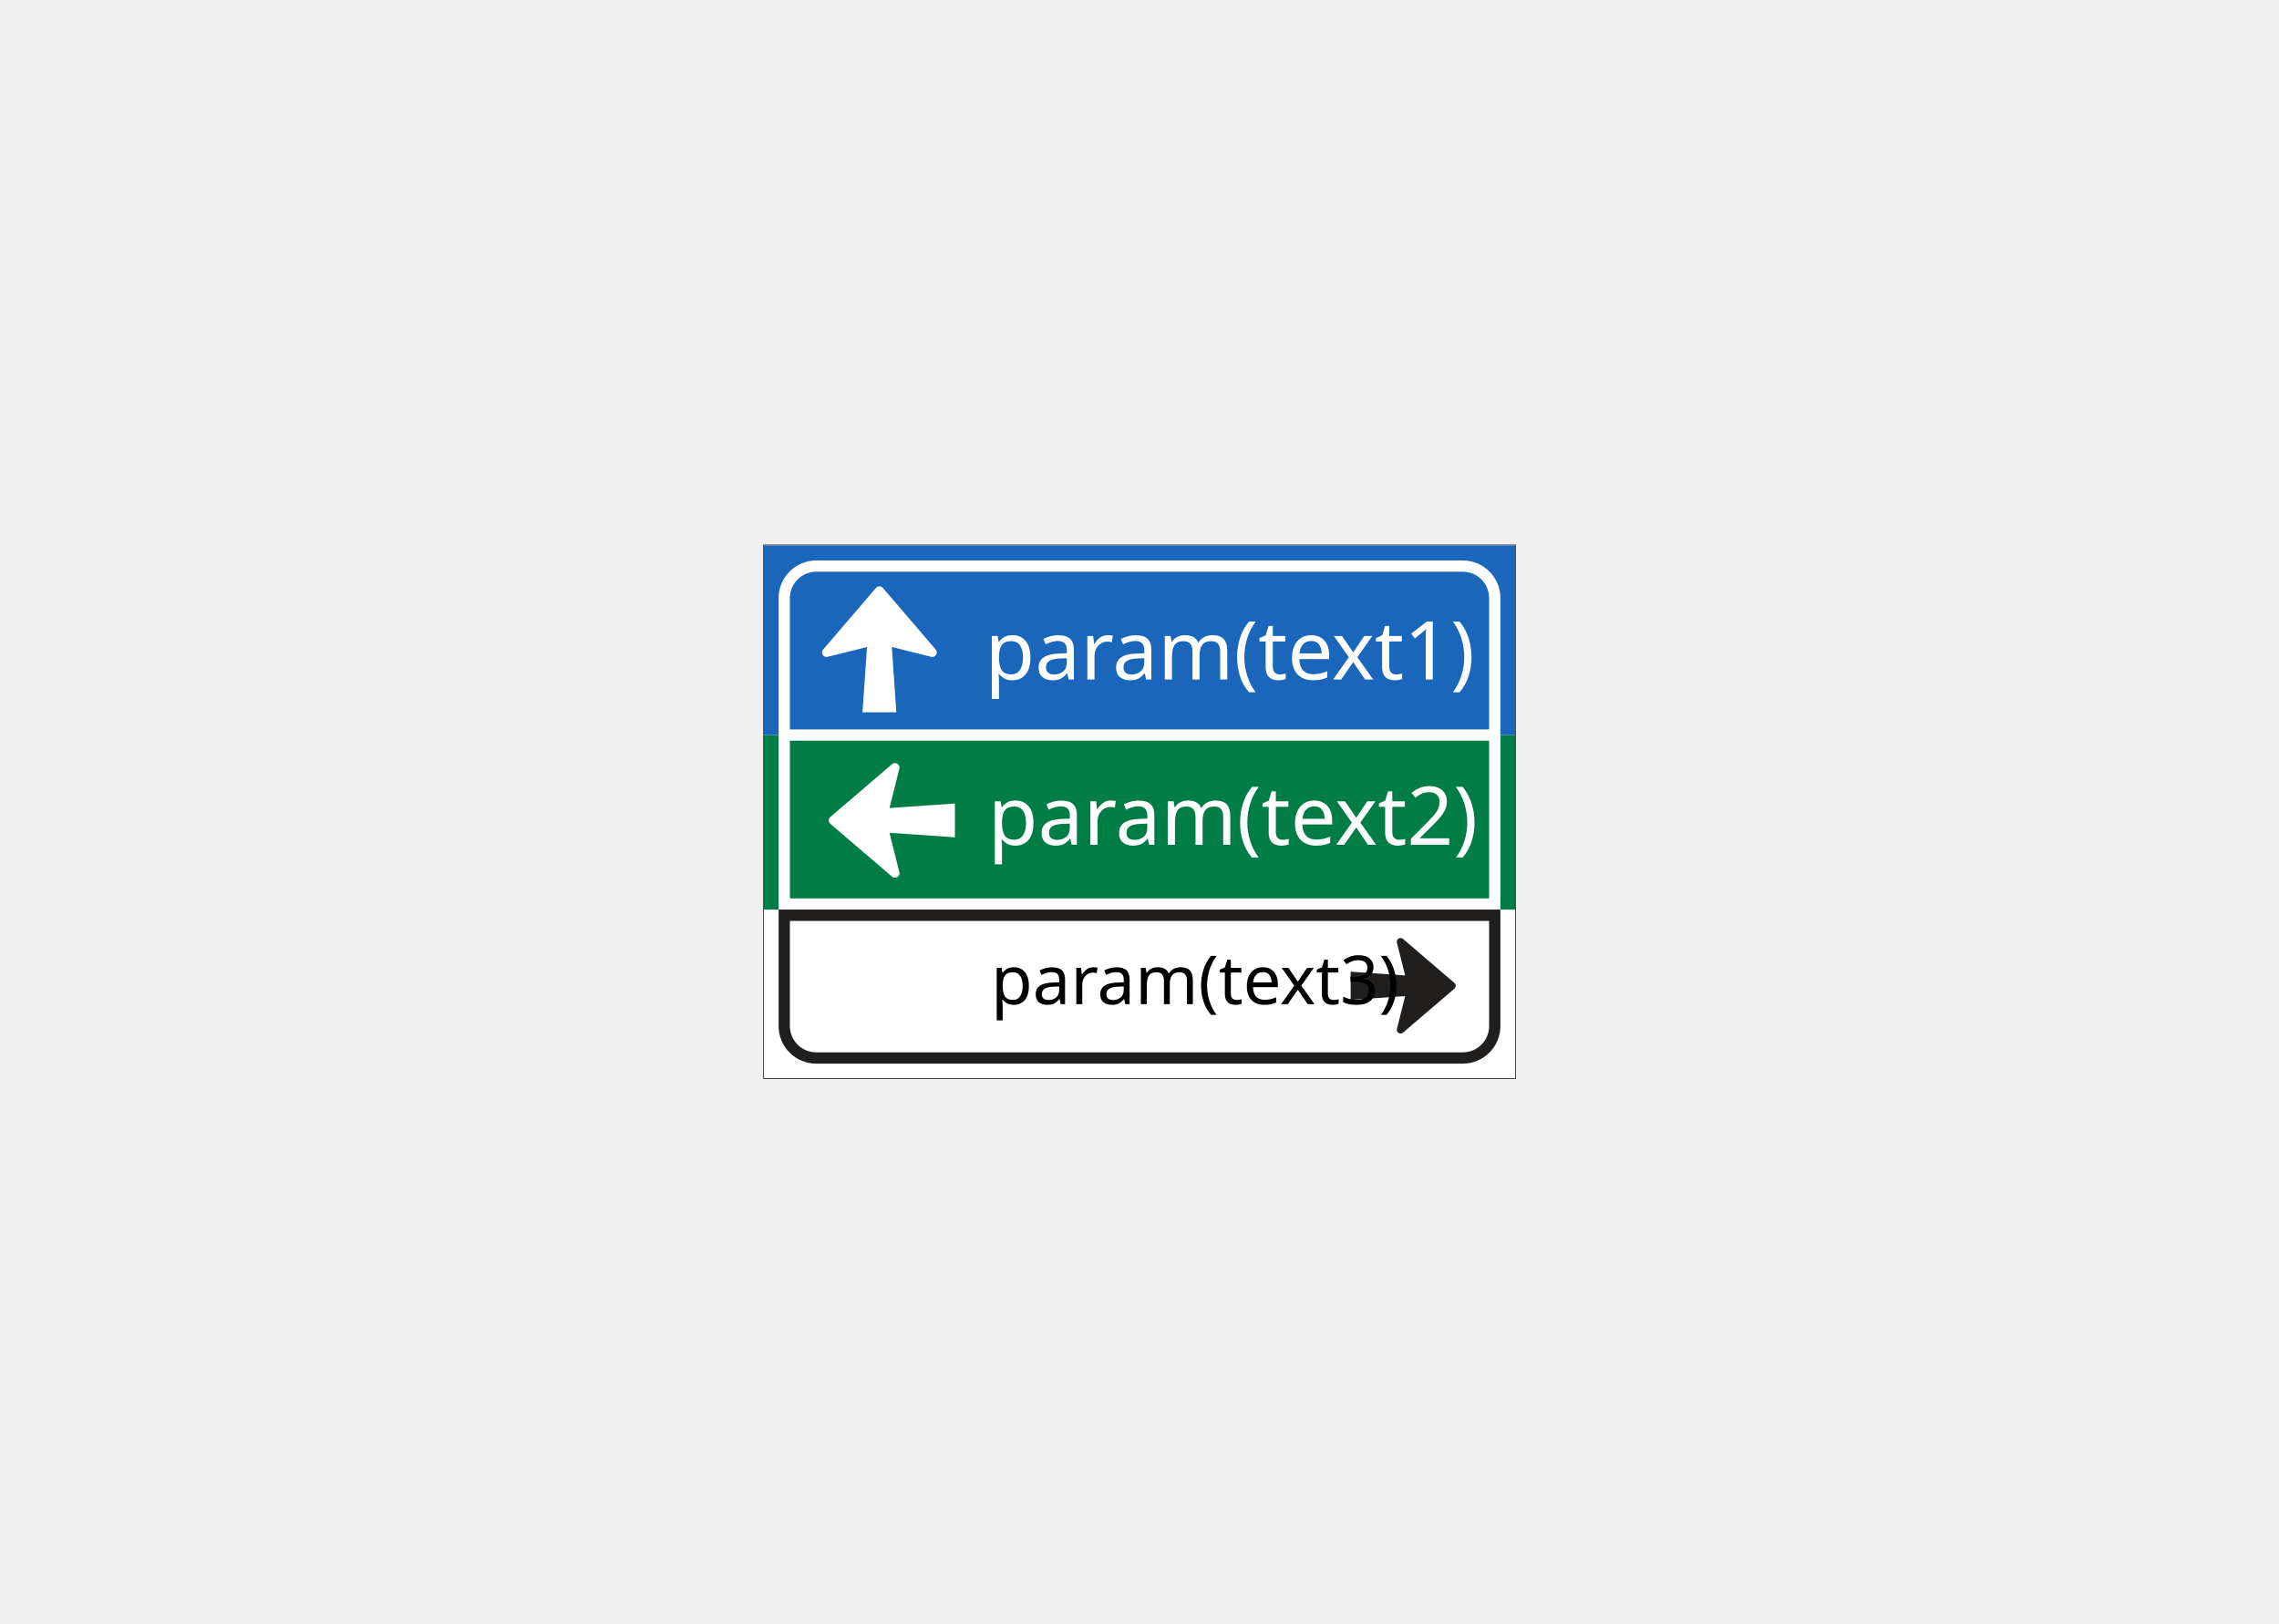
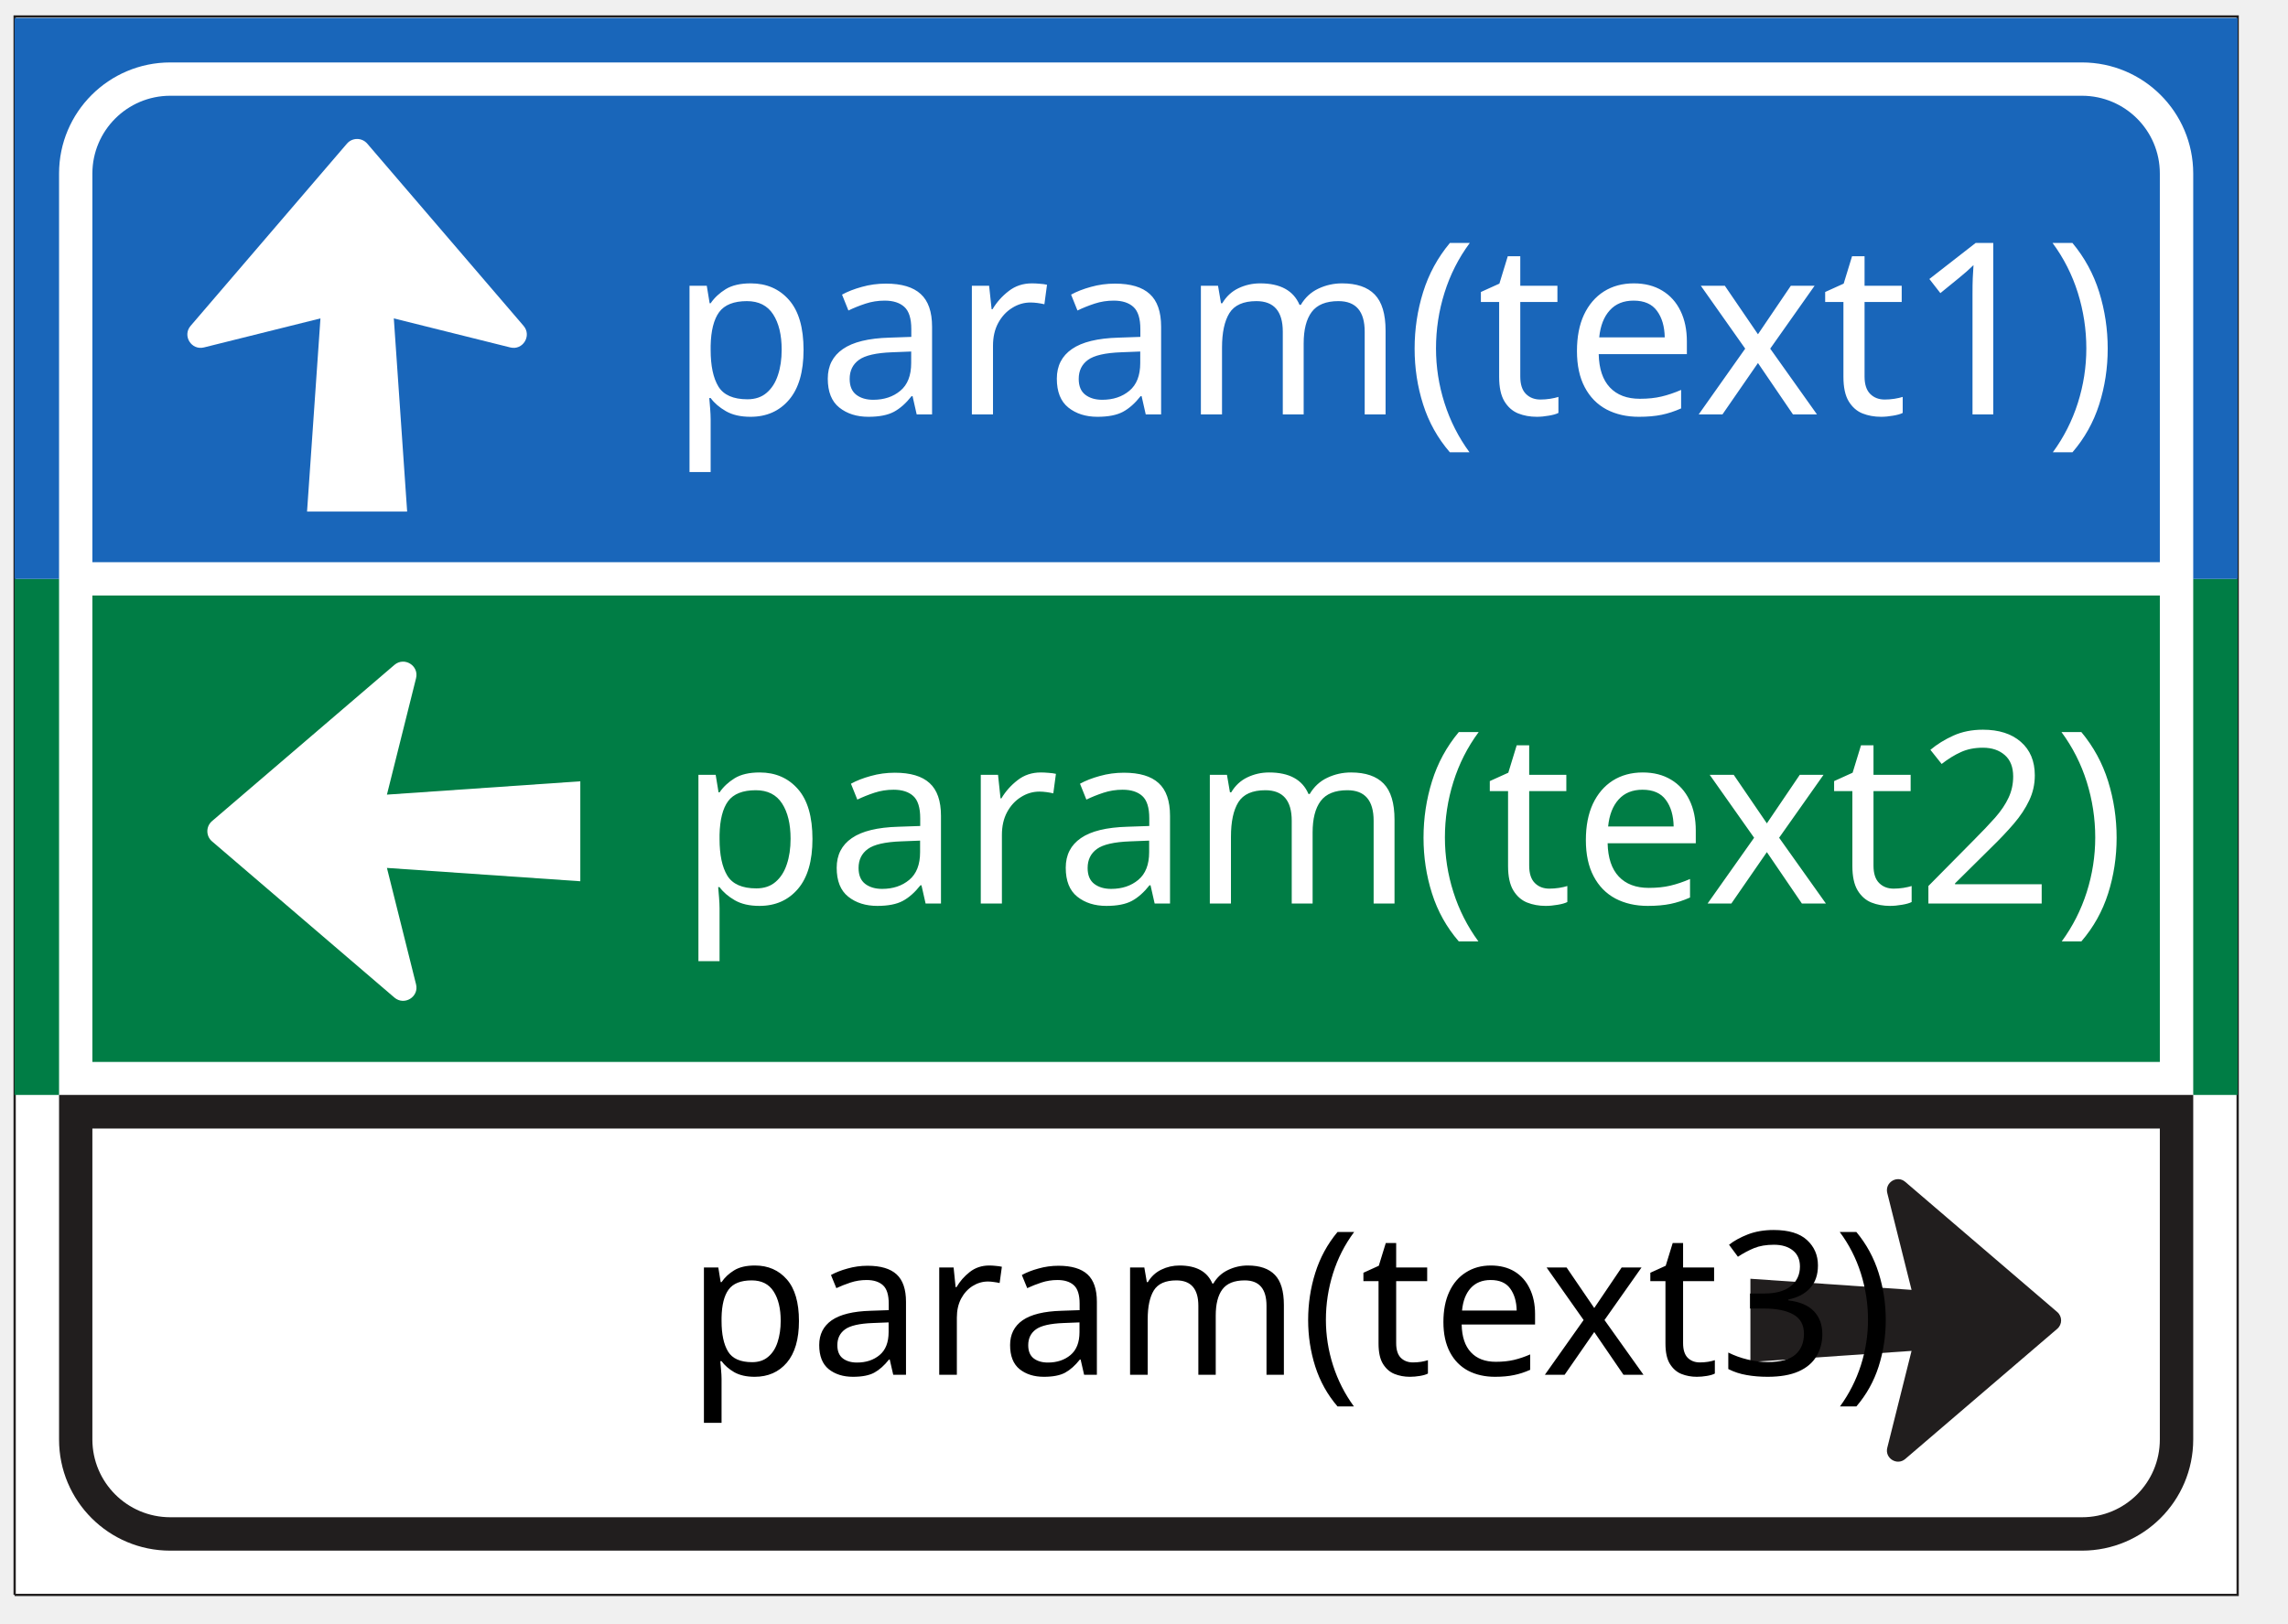
- <svg xmlns="http://www.w3.org/2000/svg" width="842" height="600">
-   <g>
-     <rect fill="#FFFFFF" opacity="0" id="canvas_background" height="602" width="844" y="-1" x="-1" />
+ <svg xmlns="http://www.w3.org/2000/svg" width="155" height="110" version="1.1" id="svg144">
+   <defs id="defs148" />
+   <g id="g121">
+     <rect fill="#ffffff" opacity="0" id="canvas_background" height="602" width="844" y="-1" x="-1" />
    <g display="none" overflow="visible" y="0" x="0" height="100%" width="100%" id="canvasGrid">
-       <rect fill="url(#gridpattern)" stroke-width="0" y="0" x="0" height="100%" width="100%" />
+       <rect fill="url(#gridpattern)" stroke-width="0" y="0" x="0" height="100%" width="100%" id="rect118" />
    </g>
  </g>
-   <g>
+   <g id="g142" transform="matrix(0.5421531,0,0,0.5423326,-151.9586,-108.1018)">
    <g id="svg_31">
-       <path fill="#ffffff" fill-rule="nonzero" id="svg_28" d="m282.117,398.613l277.776,0l0,-197.226l-277.776,0l0,197.226zm0,0" />
-       <path fill="none" stroke="#211e1e" stroke-width="0.283" stroke-miterlimit="4" id="svg_27" d="m282.117,398.613l277.776,0l0,-197.226l-277.776,0l0,197.226" />
-       <path fill="#211e1e" fill-rule="nonzero" id="svg_26" d="m554.342,336.141l0,43.055c-0.01,7.665 -6.22,13.876 -13.895,13.886l-238.894,0c-7.675,0 -13.896,-6.22 -13.886,-13.886l0,-43.055l266.675,0" />
-       <path fill="#ffffff" fill-rule="nonzero" id="svg_25" d="m301.553,388.909c-5.369,-0.01 -9.713,-4.354 -9.723,-9.713l0,-38.854l258.34,0l0,38.854c0,5.369 -4.345,9.713 -9.723,9.713l-238.894,0" />
-       <path fill="#211e1e" fill-rule="nonzero" id="svg_24" d="m537.346,365.367c0.651,-0.555 0.651,-1.55 0,-2.105l-18.987,-16.259c-1.024,-0.88 -2.574,0.077 -2.249,1.388l3.034,12.106l-20.135,-1.388l0,10.402l20.135,-1.388l-3.034,12.115c-0.325,1.302 1.225,2.268 2.249,1.388l18.987,-16.259" />
-       <path fill="#007d45" fill-rule="nonzero" id="svg_23" d="m554.342,336.141l5.551,0l0,-64.482l-5.551,0l0,64.482zm0,0" />
-       <path fill="#007d45" fill-rule="nonzero" id="svg_22" d="m282.107,336.141l5.56,0l0,-64.482l-5.56,0l0,64.482zm0,0" />
-       <path fill="#007d45" fill-rule="nonzero" id="svg_21" d="m291.83,332.016l258.34,0l0,-58.281l-258.34,0l0,58.281zm0,0" />
-       <path fill="#ffffff" fill-rule="nonzero" id="svg_20" d="m306.778,301.928c-0.775,0.66 -0.775,1.866 0,2.526l22.796,19.523c1.235,1.053 3.101,-0.096 2.699,-1.665l-3.637,-14.537l24.164,1.665l0,-12.489l-24.164,1.665l3.637,-14.537c0.402,-1.579 -1.464,-2.727 -2.699,-1.675l-22.796,19.523" />
-       <path fill="#1966ba" fill-rule="nonzero" id="svg_19" d="m301.553,211.292c-5.369,0.01 -9.713,4.354 -9.723,9.713l0,48.567l258.34,0l0,-48.567c0,-5.359 -4.345,-9.704 -9.723,-9.713l-238.894,0" />
-       <path fill="#1966ba" fill-rule="nonzero" id="svg_18" d="m282.107,271.659l0,-70.08l277.786,0l0,70.08l-5.551,0l0,-50.654c-0.01,-7.665 -6.22,-13.867 -13.895,-13.876l-238.894,0c-7.665,0.01 -13.886,6.211 -13.886,13.876l0,50.654l-5.56,0" />
-       <path fill="#ffffff" fill-rule="nonzero" id="svg_17" d="m304.108,240.04c-1.062,1.235 0.096,3.091 1.665,2.699l14.556,-3.627l-1.675,24.135l12.508,0l-1.665,-24.135l14.546,3.627c1.569,0.402 2.727,-1.464 1.665,-2.699l-19.532,-22.767c-0.67,-0.775 -1.866,-0.775 -2.536,0l-19.532,22.767" />
+       <path fill="#ffffff" fill-rule="nonzero" id="svg_28" d="M 282.117,398.613 H 559.893 V 201.387 H 282.117 Z m 0,0" />
+       <path fill="none" stroke="#211e1e" stroke-width="0.283" stroke-miterlimit="4" id="svg_27" d="M 282.117,398.613 H 559.893 V 201.387 H 282.117 v 197.226" />
+       <path fill="#211e1e" fill-rule="nonzero" id="svg_26" d="m 554.342,336.141 v 43.055 c -0.01,7.665 -6.22,13.876 -13.895,13.886 H 301.553 c -7.675,0 -13.896,-6.22 -13.886,-13.886 v -43.055 h 266.675" />
+       <path fill="#ffffff" fill-rule="nonzero" id="svg_25" d="m 301.553,388.909 c -5.369,-0.01 -9.713,-4.354 -9.723,-9.713 v -38.854 h 258.34 v 38.854 c 0,5.369 -4.345,9.713 -9.723,9.713 H 301.553" />
+       <path fill="#211e1e" fill-rule="nonzero" id="svg_24" d="m 537.346,365.367 c 0.651,-0.555 0.651,-1.55 0,-2.105 L 518.359,347.003 c -1.024,-0.88 -2.574,0.077 -2.249,1.388 l 3.034,12.106 -20.135,-1.388 v 10.402 l 20.135,-1.388 -3.034,12.115 c -0.325,1.302 1.225,2.268 2.249,1.388 l 18.987,-16.259" />
+       <path fill="#007d45" fill-rule="nonzero" id="svg_23" d="m 554.342,336.141 h 5.551 v -64.482 h -5.551 z m 0,0" />
+       <path fill="#007d45" fill-rule="nonzero" id="svg_22" d="m 282.107,336.141 h 5.56 v -64.482 h -5.56 z m 0,0" />
+       <path fill="#007d45" fill-rule="nonzero" id="svg_21" d="M 291.83,332.016 H 550.17 V 273.735 H 291.83 Z m 0,0" />
+       <path fill="#ffffff" fill-rule="nonzero" id="svg_20" d="m 306.778,301.928 c -0.775,0.66 -0.775,1.866 0,2.526 l 22.796,19.523 c 1.235,1.053 3.101,-0.096 2.699,-1.665 l -3.637,-14.537 24.164,1.665 V 296.952 l -24.164,1.665 3.637,-14.537 c 0.402,-1.579 -1.464,-2.727 -2.699,-1.675 l -22.796,19.523" />
+       <path fill="#1966ba" fill-rule="nonzero" id="svg_19" d="m 301.553,211.292 c -5.369,0.01 -9.713,4.354 -9.723,9.713 v 48.567 h 258.34 v -48.567 c 0,-5.359 -4.345,-9.704 -9.723,-9.713 H 301.553" />
+       <path fill="#1966ba" fill-rule="nonzero" id="svg_18" d="m 282.107,271.659 v -70.08 h 277.786 v 70.08 h -5.551 v -50.654 c -0.01,-7.665 -6.22,-13.867 -13.895,-13.876 H 301.553 c -7.665,0.01 -13.886,6.211 -13.886,13.876 v 50.654 h -5.56" />
+       <path fill="#ffffff" fill-rule="nonzero" id="svg_17" d="m 304.108,240.04 c -1.062,1.235 0.096,3.091 1.665,2.699 l 14.556,-3.627 -1.675,24.135 h 12.508 l -1.665,-24.135 14.546,3.627 c 1.569,0.402 2.727,-1.464 1.665,-2.699 l -19.532,-22.767 c -0.67,-0.775 -1.866,-0.775 -2.536,0 l -19.532,22.767" />
    </g>
-     <text xml:space="preserve" text-anchor="start" font-family="sans-serif" font-size="25" id="svg_32" y="371.111" x="366.122" stroke-width="0" stroke="#000" fill="#000000">param(text3)</text>
-     <text style="cursor: move;" font-weight="normal" xml:space="preserve" text-anchor="start" font-family="sans-serif" font-size="30" id="svg_33" y="312.222" x="365.011" stroke-width="0" stroke="#000" fill="#ffffff">param(text2)</text>
-     <text style="cursor: move;" font-weight="normal" xml:space="preserve" text-anchor="start" font-family="sans-serif" font-size="30" id="svg_34" y="251.111" x="363.9" stroke-width="0" stroke="#000" fill="#ffffff">param(text1)</text>
+     <text xml:space="preserve" text-anchor="start" font-family="sans-serif" font-size="25px" id="svg_32" y="371.111" x="366.122" stroke-width="0" stroke="#000000" fill="#000000">param(text3)</text>
+     <text font-weight="normal" xml:space="preserve" text-anchor="start" font-family="sans-serif" font-size="30px" id="svg_33" y="312.222" x="365.011" stroke-width="0" stroke="#000000" fill="#ffffff">param(text2)</text>
+     <text font-weight="normal" xml:space="preserve" text-anchor="start" font-family="sans-serif" font-size="30px" id="svg_34" y="251.111" x="363.9" stroke-width="0" stroke="#000000" fill="#ffffff">param(text1)</text>
  </g>
</svg>
